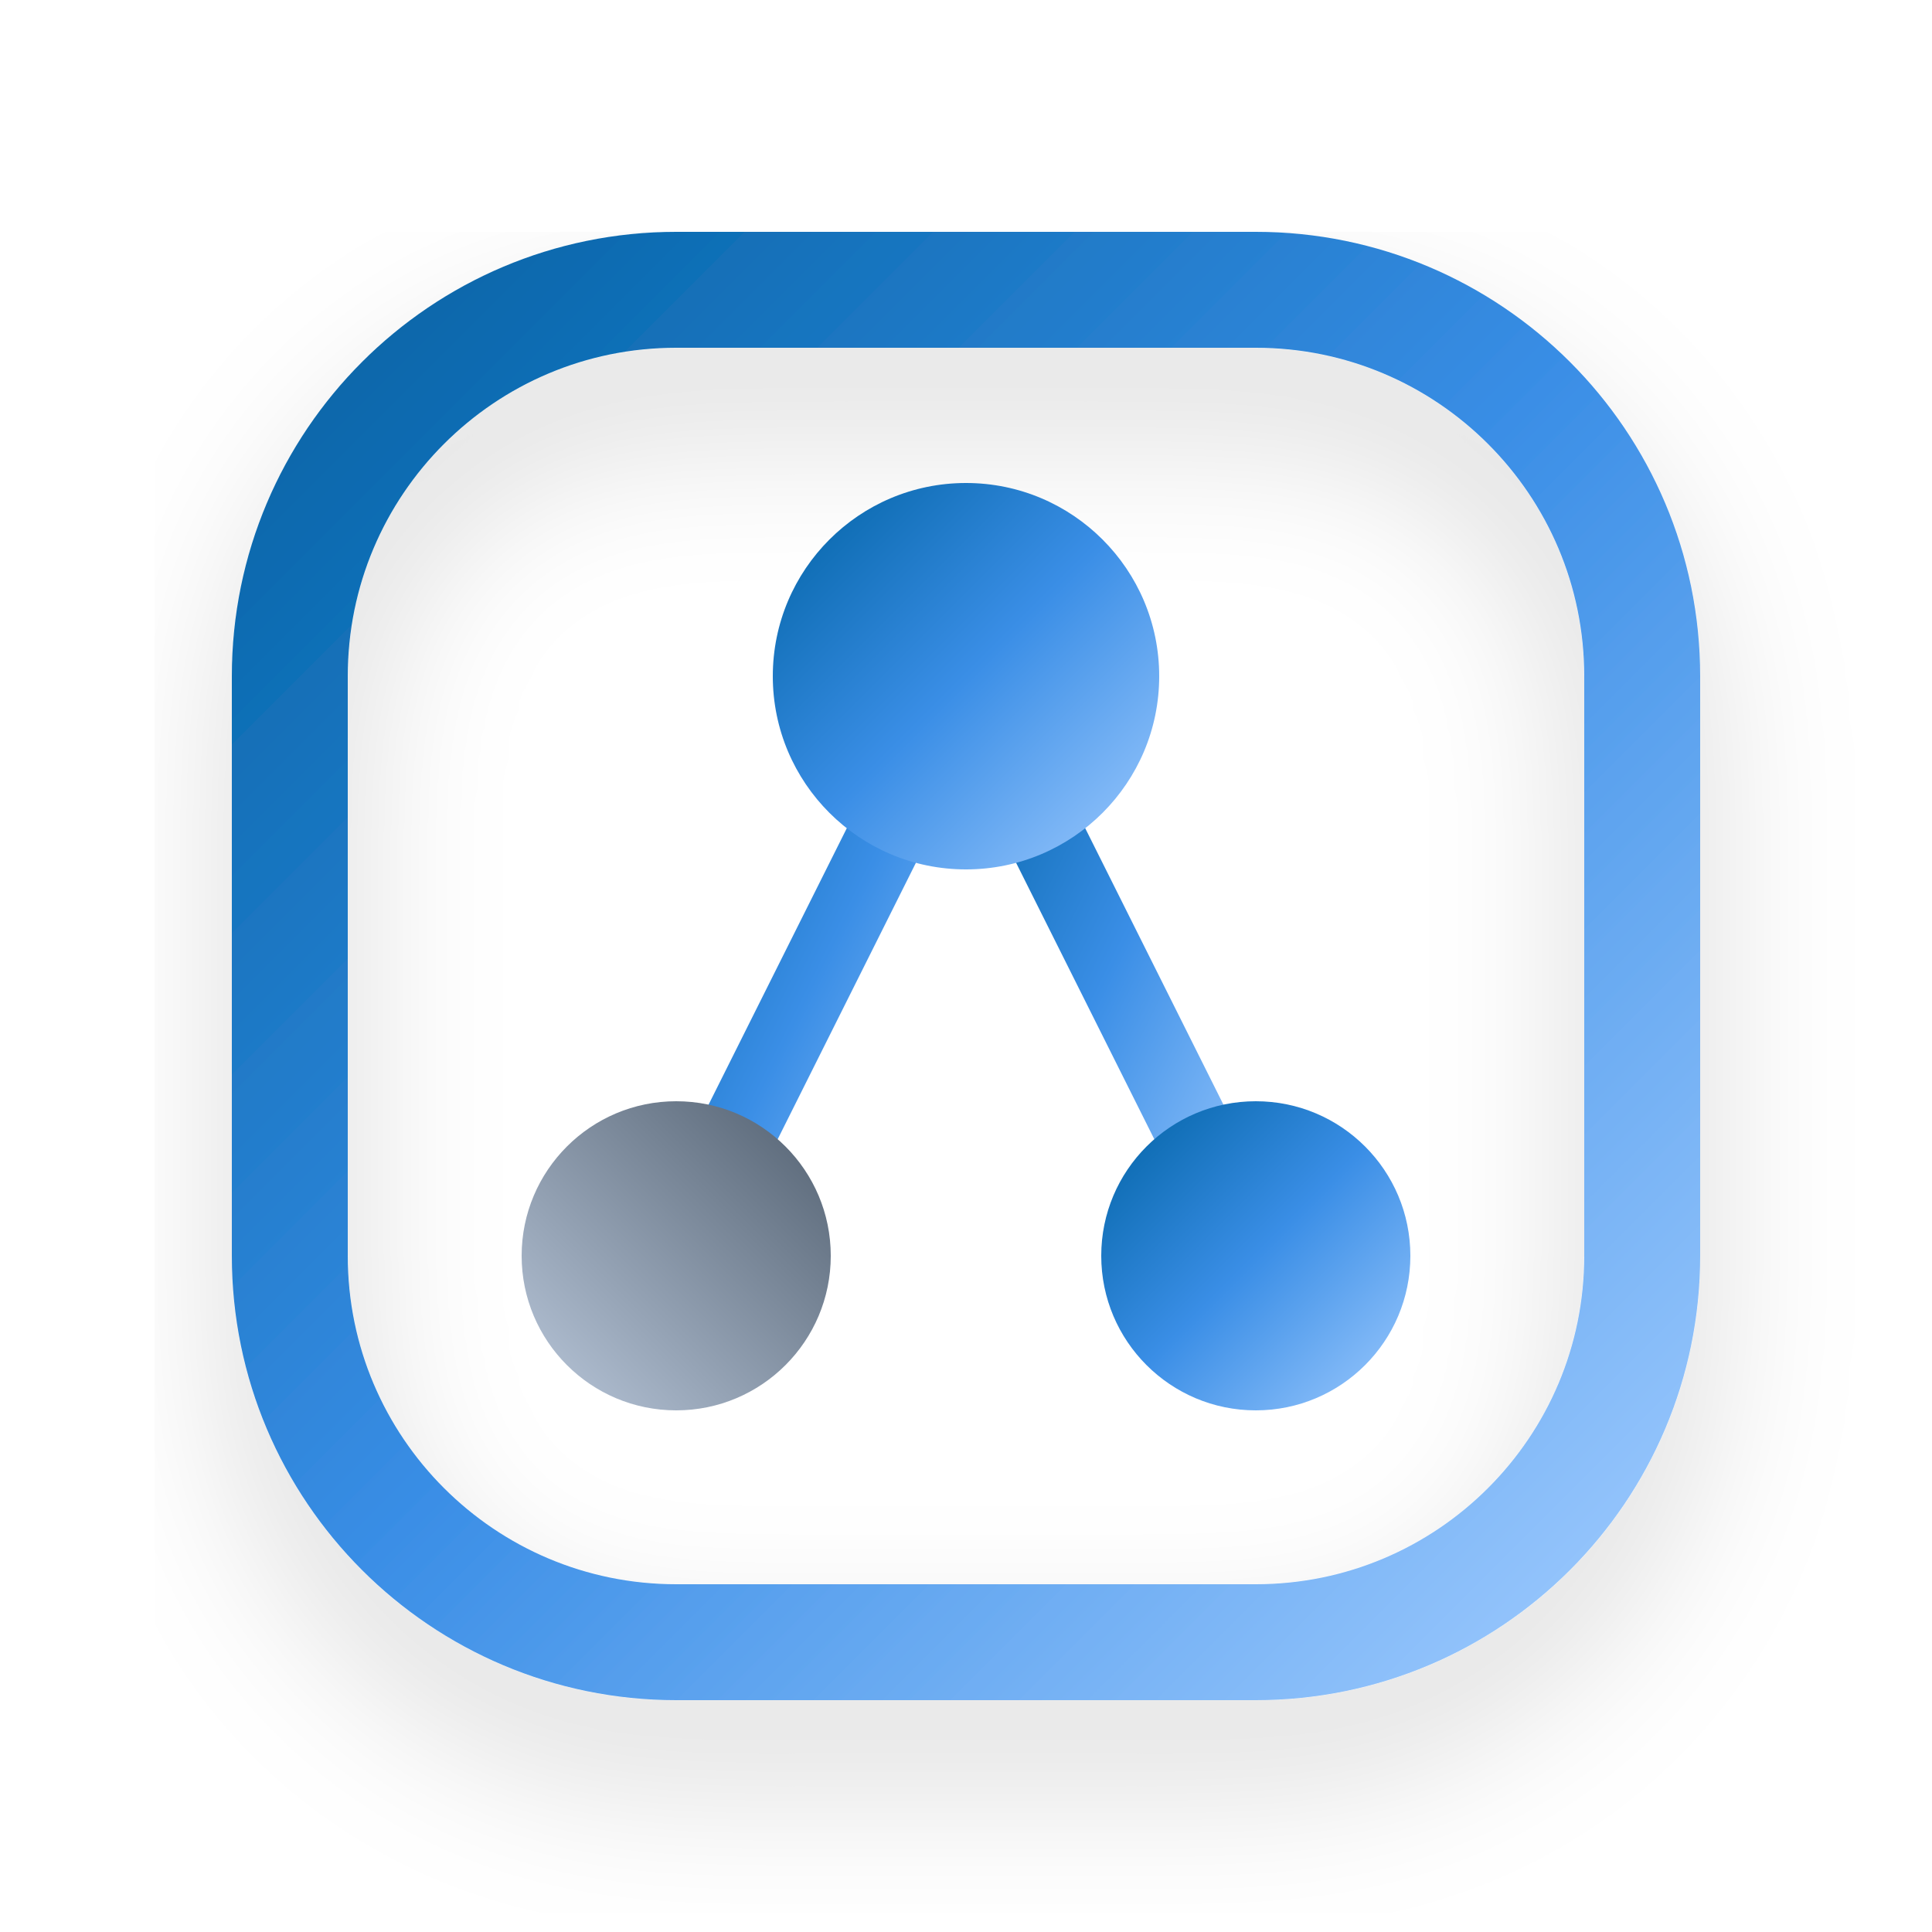
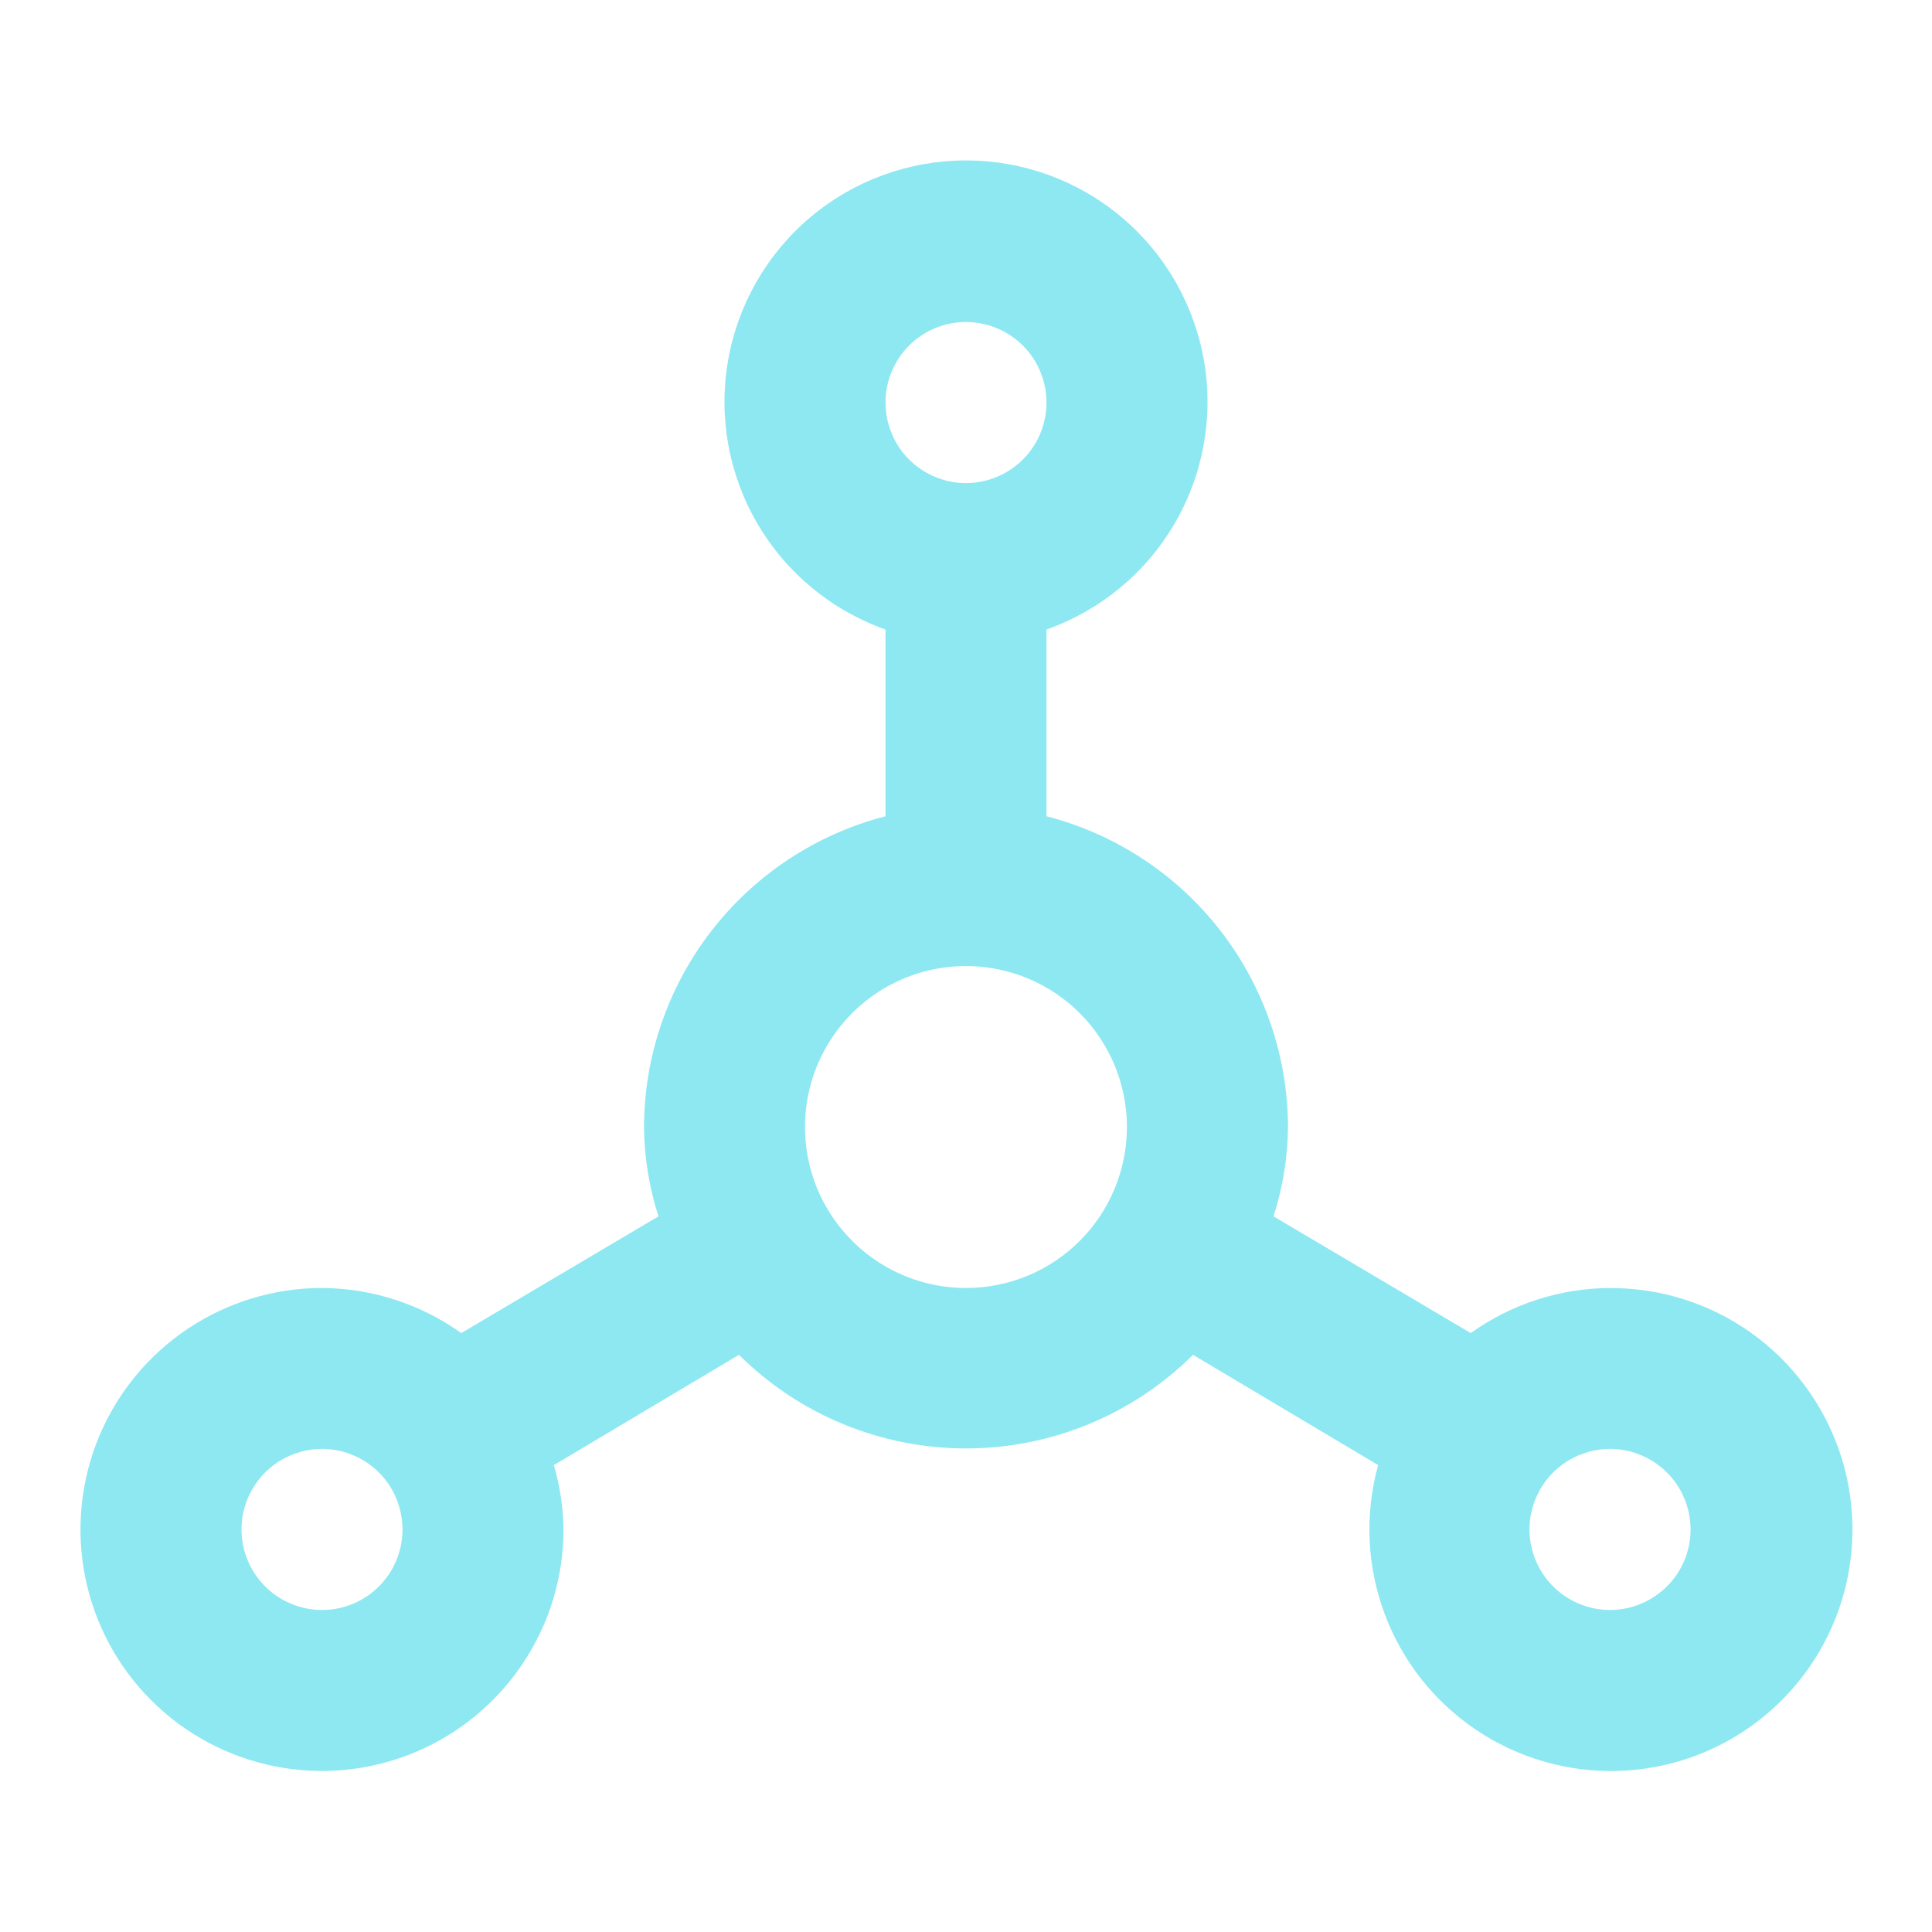
- <svg xmlns="http://www.w3.org/2000/svg" viewBox="0 0 100 100" fill="none">
-   <defs>
-     <linearGradient id="primaryGrad" x1="0%" y1="0%" x2="100%" y2="100%">
-       <stop offset="0%" stop-color="#0062a3" />
-       <stop offset="50%" stop-color="#3a8ee6" />
-       <stop offset="100%" stop-color="#9ecafe" />
-     </linearGradient>
-     <linearGradient id="secondaryGrad" x1="100%" y1="0%" x2="0%" y2="100%">
-       <stop offset="0%" stop-color="#526070" />
-       <stop offset="100%" stop-color="#bac8db" />
-     </linearGradient>
-     <filter id="shadow" x="-10%" y="-10%" width="130%" height="130%">
-       <feDropShadow dx="0" dy="4" stdDeviation="4" flood-color="#000" flood-opacity="0.15" />
-     </filter>
-   </defs>
-   <rect x="15" y="15" width="70" height="70" rx="20" stroke="url(#primaryGrad)" stroke-width="6" filter="url(#shadow)" />
-   <line x1="50" y1="35" x2="35" y2="65" stroke="url(#primaryGrad)" stroke-width="4" stroke-linecap="round" />
-   <line x1="50" y1="35" x2="65" y2="65" stroke="url(#primaryGrad)" stroke-width="4" stroke-linecap="round" />
-   <line x1="35" y1="65" x2="65" y2="65" stroke="url(#secondaryGrad)" stroke-width="3" stroke-linecap="round" stroke-dasharray="4 4" />
-   <circle cx="50" cy="35" r="10" fill="url(#primaryGrad)" />
-   <circle cx="35" cy="65" r="8" fill="url(#secondaryGrad)" />
-   <circle cx="65" cy="65" r="8" fill="url(#primaryGrad)" />
+ <svg xmlns="http://www.w3.org/2000/svg" viewBox="0 0 24 24" fill="none" id="Channel--Streamline-Unicons">
+   <path d="M20 16c-0.621 0.003 -1.225 0.199 -1.73 0.56l-2.45 -1.45c0.116 -0.359 0.176 -0.733 0.18 -1.11 -0.003 -0.885 -0.299 -1.743 -0.842 -2.442 -0.543 -0.699 -1.302 -1.197 -2.158 -1.418V7.82c0.667 -0.236 1.23 -0.7 1.588 -1.31 0.358 -0.61 0.489 -1.328 0.369 -2.025 -0.12 -0.697 -0.482 -1.33 -1.023 -1.786 -0.541 -0.456 -1.226 -0.706 -1.934 -0.706s-1.393 0.25 -1.934 0.706c-0.541 0.456 -0.903 1.089 -1.023 1.786 -0.12 0.698 0.011 1.415 0.369 2.025C9.77 7.12 10.333 7.584 11 7.82v2.32c-0.857 0.221 -1.615 0.72 -2.158 1.418C8.299 12.257 8.003 13.115 8 14c0.004 0.377 0.064 0.751 0.18 1.11l-2.45 1.45c-0.505 -0.361 -1.109 -0.557 -1.73 -0.56 -0.593 0 -1.173 0.176 -1.667 0.506 -0.493 0.33 -0.878 0.798 -1.105 1.346 -0.227 0.548 -0.286 1.151 -0.171 1.733 0.116 0.582 0.401 1.117 0.821 1.536 0.42 0.42 0.954 0.705 1.536 0.821 0.582 0.116 1.185 0.056 1.733 -0.171 0.548 -0.227 1.017 -0.612 1.346 -1.105C6.824 20.173 7 19.593 7 19c-0.004 -0.271 -0.044 -0.54 -0.12 -0.8l2.3 -1.37c0.749 0.745 1.763 1.163 2.82 1.163 1.057 0 2.071 -0.418 2.82 -1.163l2.3 1.37c-0.168 0.606 -0.141 1.248 0.077 1.838 0.217 0.59 0.615 1.096 1.135 1.448 0.521 0.352 1.139 0.531 1.767 0.513 0.628 -0.018 1.235 -0.233 1.734 -0.615 0.499 -0.381 0.866 -0.91 1.049 -1.511 0.183 -0.601 0.172 -1.245 -0.03 -1.839 -0.203 -0.595 -0.587 -1.111 -1.098 -1.476 -0.512 -0.365 -1.125 -0.56 -1.753 -0.557ZM4 20c-0.198 0 -0.391 -0.059 -0.556 -0.169 -0.164 -0.11 -0.293 -0.266 -0.368 -0.449 -0.076 -0.183 -0.095 -0.384 -0.057 -0.578 0.039 -0.194 0.134 -0.372 0.274 -0.512 0.14 -0.14 0.318 -0.235 0.512 -0.274 0.194 -0.039 0.395 -0.019 0.578 0.057 0.183 0.076 0.339 0.204 0.449 0.368C4.941 18.609 5 18.802 5 19c0 0.265 -0.105 0.52 -0.293 0.707C4.52 19.895 4.265 20 4 20Zm8 -16c0.198 0 0.391 0.059 0.556 0.169 0.164 0.11 0.293 0.266 0.368 0.449 0.076 0.183 0.096 0.384 0.057 0.578 -0.039 0.194 -0.134 0.372 -0.274 0.512 -0.14 0.14 -0.318 0.235 -0.512 0.274 -0.194 0.039 -0.395 0.019 -0.578 -0.057 -0.183 -0.076 -0.339 -0.204 -0.449 -0.368C11.059 5.391 11 5.198 11 5c0 -0.265 0.105 -0.52 0.293 -0.707C11.48 4.105 11.735 4 12 4Zm0 12c-0.396 0 -0.782 -0.117 -1.111 -0.337 -0.329 -0.22 -0.585 -0.532 -0.737 -0.897 -0.151 -0.365 -0.191 -0.768 -0.114 -1.156 0.077 -0.388 0.268 -0.744 0.547 -1.024 0.28 -0.28 0.636 -0.47 1.024 -0.547 0.388 -0.077 0.79 -0.037 1.156 0.114 0.365 0.151 0.678 0.408 0.897 0.737 0.22 0.329 0.337 0.716 0.337 1.111 0 0.53 -0.211 1.039 -0.586 1.414S12.53 16 12 16Zm8 4c-0.198 0 -0.391 -0.059 -0.556 -0.169 -0.164 -0.11 -0.293 -0.266 -0.368 -0.449 -0.076 -0.183 -0.096 -0.384 -0.057 -0.578s0.134 -0.372 0.274 -0.512c0.14 -0.14 0.318 -0.235 0.512 -0.274 0.194 -0.039 0.395 -0.019 0.578 0.057 0.183 0.076 0.339 0.204 0.449 0.368 0.11 0.165 0.169 0.358 0.169 0.556 0 0.265 -0.105 0.52 -0.293 0.707S20.265 20 20 20Z" fill="#8de8f2" stroke-width="1" />
</svg>
